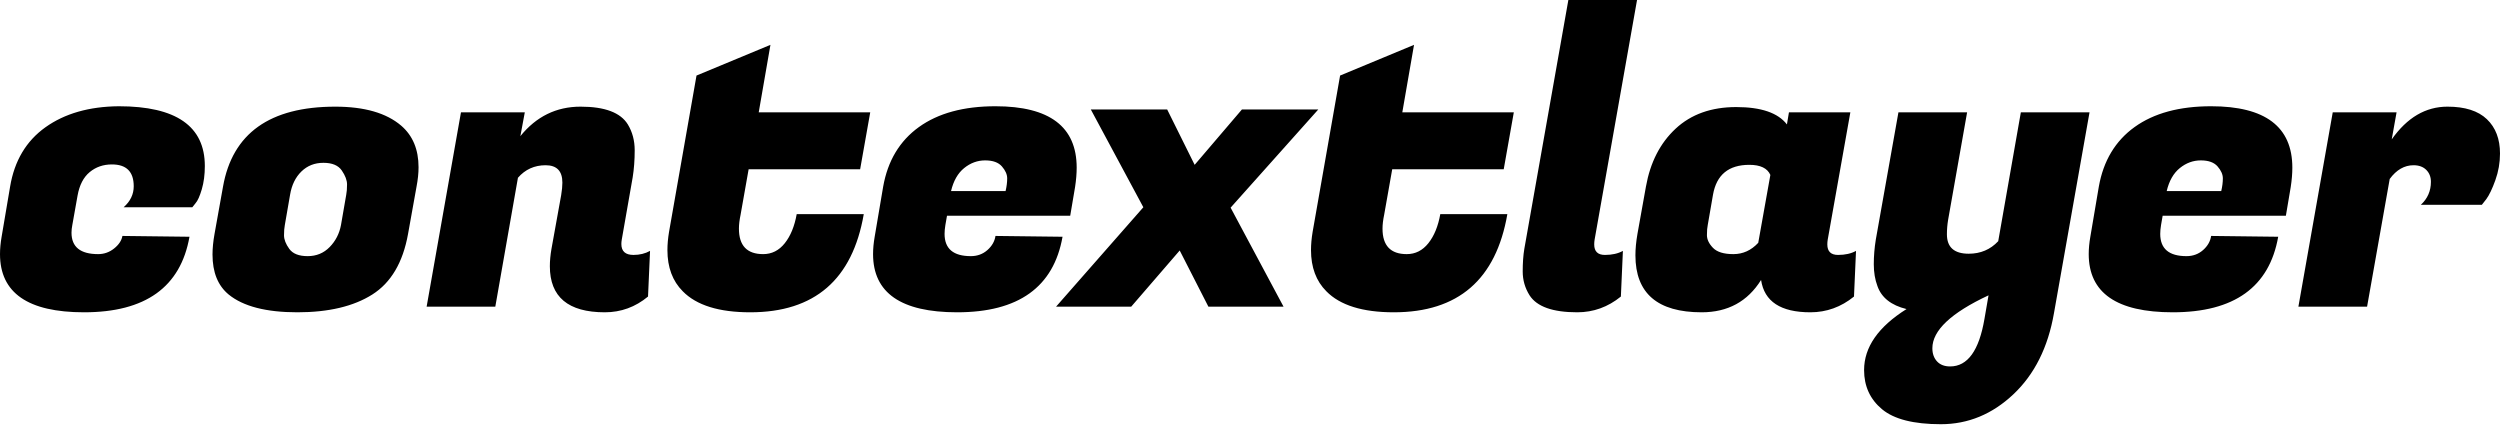
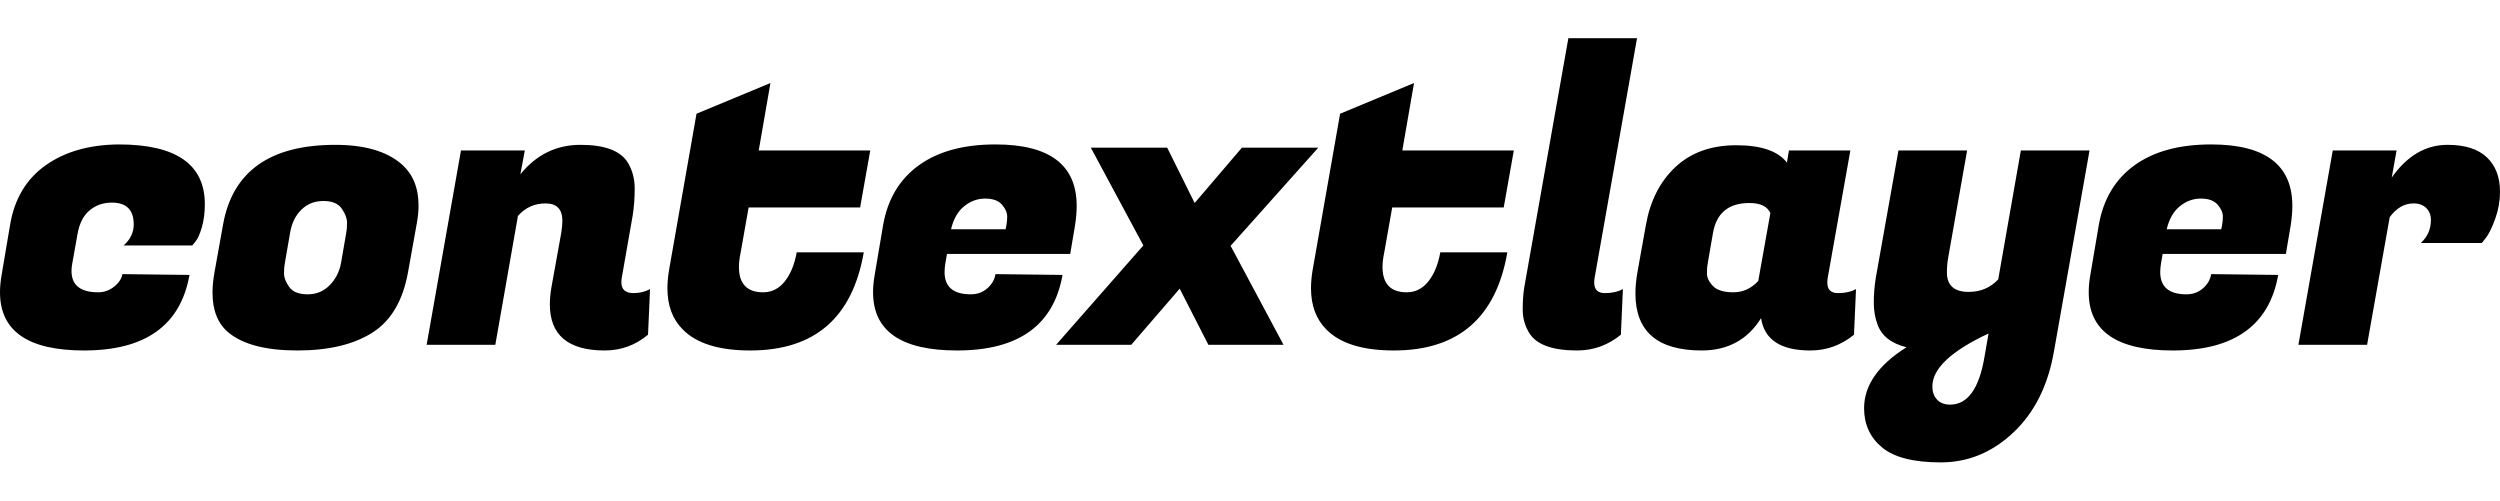
- <svg xmlns="http://www.w3.org/2000/svg" viewBox="16.0 -759.0 6188.0 1050.0" role="img" aria-label="contextlayer">
+ <svg xmlns="http://www.w3.org/2000/svg" viewBox="16.0 -853.5 6188.0 1239.0" role="img" aria-label="contextlayer">
  <path fill="#000000" d="M224 14L224 14Q16 14 16-130L16-130Q16-150 20-173L20-173L41-297Q57-393 128.5-444Q200-495 310-496L310-496Q523-496 523-348L523-348Q523-316 515.5-290.5Q508-265 500-256L500-256L492-246L322-246Q347-268 347-298L347-298Q347-352 293-352L293-352Q261-352 238-333Q215-314 208-275L208-275L195-202Q193-192 193-183L193-183Q193-130 259-130L259-130Q281-130 298.5-144Q316-158 319-175L319-175L485-173Q452 14 224 14ZM846-495L846-495Q954-495 1009-448L1009-448Q1052-411 1052-345L1052-345Q1052-323 1047-297L1047-297L1026-180Q1007-74 937.5-30Q868 14 752 14Q636 14 582-30L582-30Q542-63 542-129L542-129Q542-152 547-180L547-180L568-297Q603-495 846-495ZM860-202L873-277Q875-287 875-302.5Q875-318 862-337Q849-356 816.5-356Q784-356 762-334.5Q740-313 734-277L734-277L721-202Q719-192 719-176.5Q719-161 732-143Q745-125 777.5-125Q810-125 832-147.5Q854-170 860-202L860-202ZM1408-307L1408-307Q1408-350 1366.5-350Q1325-350 1298-319L1298-319L1242 0L1072 0L1157-481L1315-481L1304-422Q1363-495 1453-495Q1543-495 1570-451L1570-451Q1587-423 1587-387Q1587-351 1582-320L1582-320L1555-166Q1554-160 1554-155L1554-155Q1554-128 1584-128L1584-128Q1607-128 1625-138L1625-138L1620-25Q1573 14 1513 14L1513 14Q1377 14 1377-100L1377-100Q1377-120 1381-143L1381-143L1405-276Q1408-294 1408-307ZM1873 14L1873 14Q1757 14 1706-38L1706-38Q1668-76 1668-140L1668-140Q1668-161 1672-185L1672-185L1740-572L1923-648L1894-481L2170-481L2145-340L1869-340L1849-227Q1845-208 1845-193L1845-193Q1845-130 1905-130L1905-130Q1937-130 1958.5-157Q1980-184 1988-229L1988-229L2154-229Q2112 14 1873 14ZM2385 14L2385 14Q2177 14 2177-130L2177-130Q2177-150 2181-173L2181-173L2202-297Q2219-393 2290.5-444.5Q2362-496 2480-496L2480-496Q2681-496 2681-344L2681-344Q2681-322 2677-296L2677-296L2665-225L2360-225L2356-202Q2354-190 2354-180L2354-180Q2354-125 2419-125L2419-125Q2443-125 2460-140Q2477-155 2480-175L2480-175L2646-173Q2613 14 2385 14ZM2370-286L2505-286Q2509-303 2509-317.5Q2509-332 2496-347Q2483-362 2454.5-362Q2426-362 2402.5-343Q2379-324 2370-286L2370-286ZM3062-245L3193 0L3007 0L2936-139L2816 0L2630 0L2846-246L2716-488L2905-488L2973-351L3090-488L3279-488L3062-245ZM3466 14L3466 14Q3350 14 3299-38L3299-38Q3261-76 3261-140L3261-140Q3261-161 3265-185L3265-185L3333-572L3516-648L3487-481L3763-481L3738-340L3462-340L3442-227Q3438-208 3438-193L3438-193Q3438-130 3498-130L3498-130Q3530-130 3551.5-157Q3573-184 3581-229L3581-229L3747-229Q3705 14 3466 14ZM3962-154L3962-154Q3962-128 3988.5-128Q4015-128 4033-138L4033-138L4028-25Q3980 14 3920 14L3920 14Q3829 14 3802-28L3802-28Q3785-55 3785-87Q3785-119 3789-143L3789-143L3898-759L4068-759L3963-166Q3962-160 3962-154ZM4539-154L4539-154Q4539-128 4565.5-128Q4592-128 4610-138L4610-138L4605-25Q4557 14 4497 14L4497 14Q4387 14 4375-66L4375-66Q4325 14 4228 14L4228 14Q4064 14 4064-127L4064-127Q4064-151 4069-180L4069-180L4090-297Q4106-387 4163.5-440.5Q4221-494 4313.5-494Q4406-494 4439-451L4439-451L4444-481L4596-481L4540-166Q4539-160 4539-154ZM4256-277L4243-202Q4241-193 4241-177Q4241-161 4256-145.5Q4271-130 4306.5-130Q4342-130 4368-158L4368-158L4398-326Q4387-351 4346-351L4346-351Q4269-351 4256-277L4256-277ZM4885-481L4838-215Q4835-197 4835-179L4835-179Q4835-131 4889-131L4889-131Q4933-131 4962-162L4962-162L5018-481L5188-481L5100 16Q5078 143 4999.5 217Q4921 291 4820 291Q4719 291 4674.5 254Q4630 217 4630 157L4630 157Q4630 72 4735 6L4735 6Q4678-8 4663-51L4663-51Q4654-75 4654-105Q4654-135 4659-166L4659-166L4715-481L4885-481ZM4843 148L4843 148Q4908 148 4928 30L4928 30L4938-28Q4799 37 4799 103L4799 103Q4799 123 4810.5 135.5Q4822 148 4843 148ZM5394 14L5394 14Q5186 14 5186-130L5186-130Q5186-150 5190-173L5190-173L5211-297Q5228-393 5299.5-444.5Q5371-496 5489-496L5489-496Q5690-496 5690-344L5690-344Q5690-322 5686-296L5686-296L5674-225L5369-225L5365-202Q5363-190 5363-180L5363-180Q5363-125 5428-125L5428-125Q5452-125 5469-140Q5486-155 5489-175L5489-175L5655-173Q5622 14 5394 14ZM5379-286L5514-286Q5518-303 5518-317.5Q5518-332 5505-347Q5492-362 5463.5-362Q5435-362 5411.5-343Q5388-324 5379-286L5379-286ZM6204-379L6204-379Q6204-345 6192.5-313Q6181-281 6170-266L6170-266L6159-252L6008-252Q6033-275 6033-309L6033-309Q6033-327 6021.5-338.5Q6010-350 5990-350L5990-350Q5956-350 5931-316L5931-316L5875 0L5705 0L5790-481L5948-481L5936-414Q5993-495 6074-495L6074-495Q6139-495 6171.5-464Q6204-433 6204-379Z" />
</svg>
